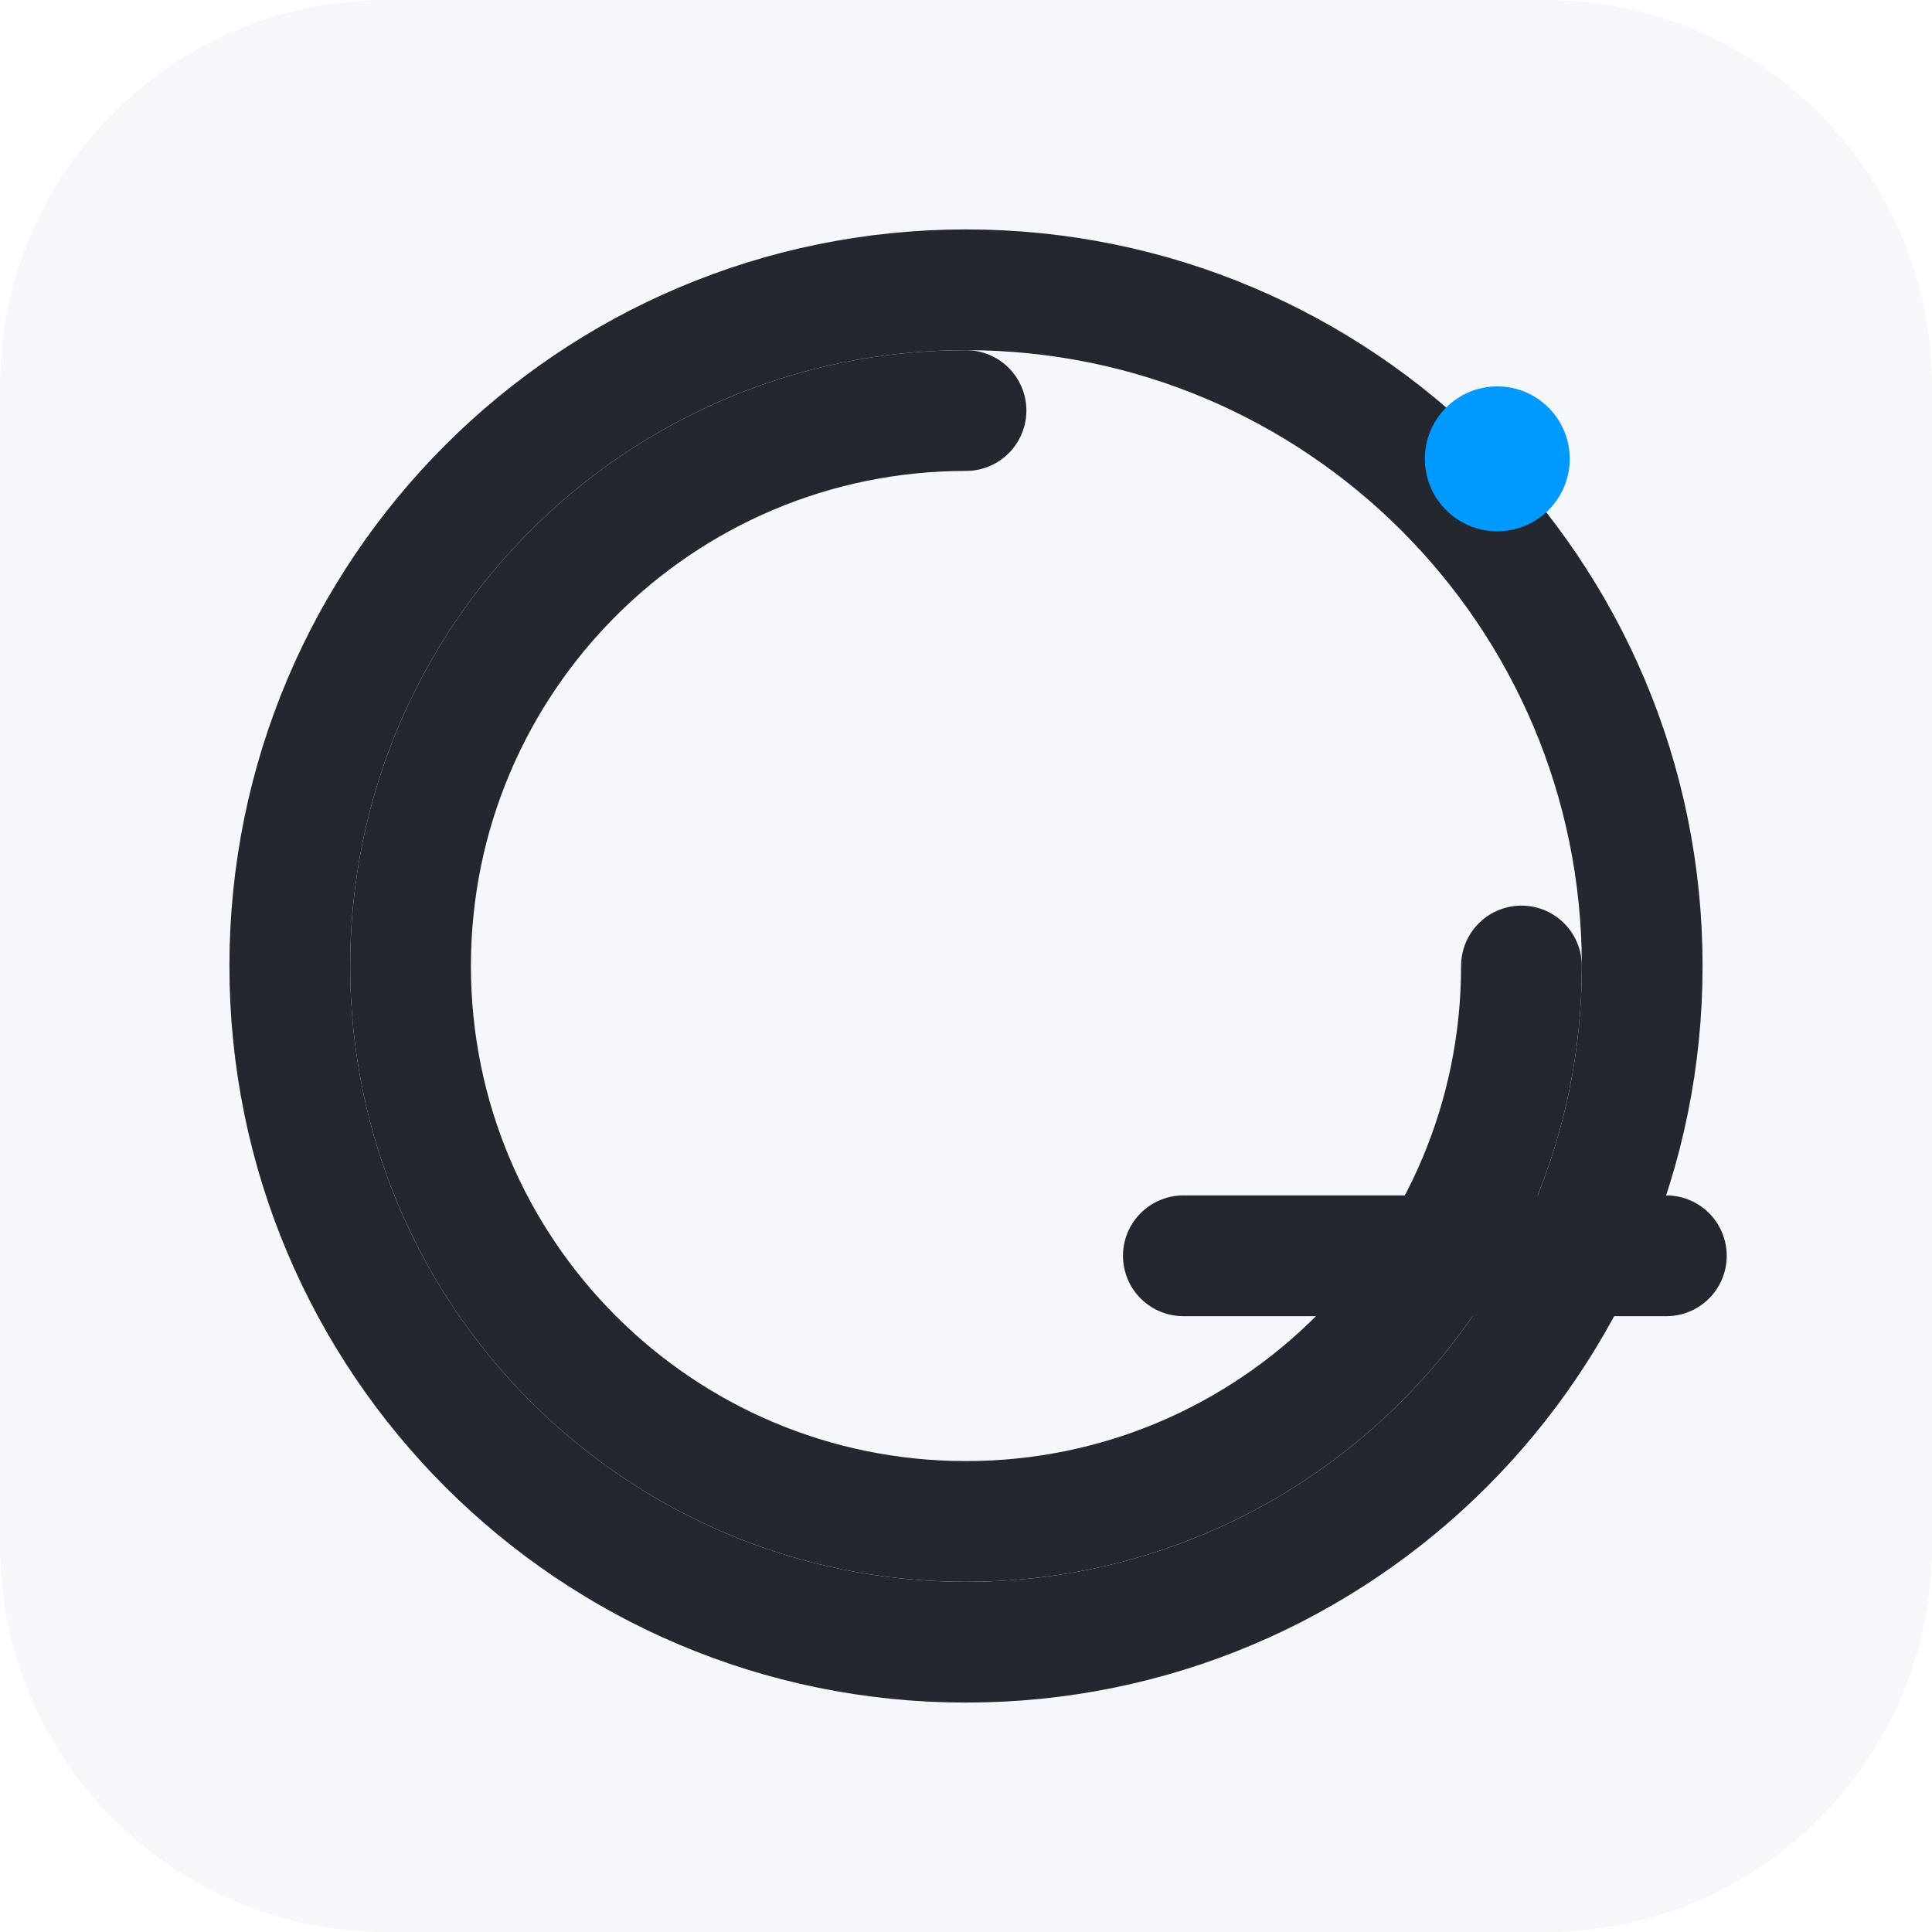
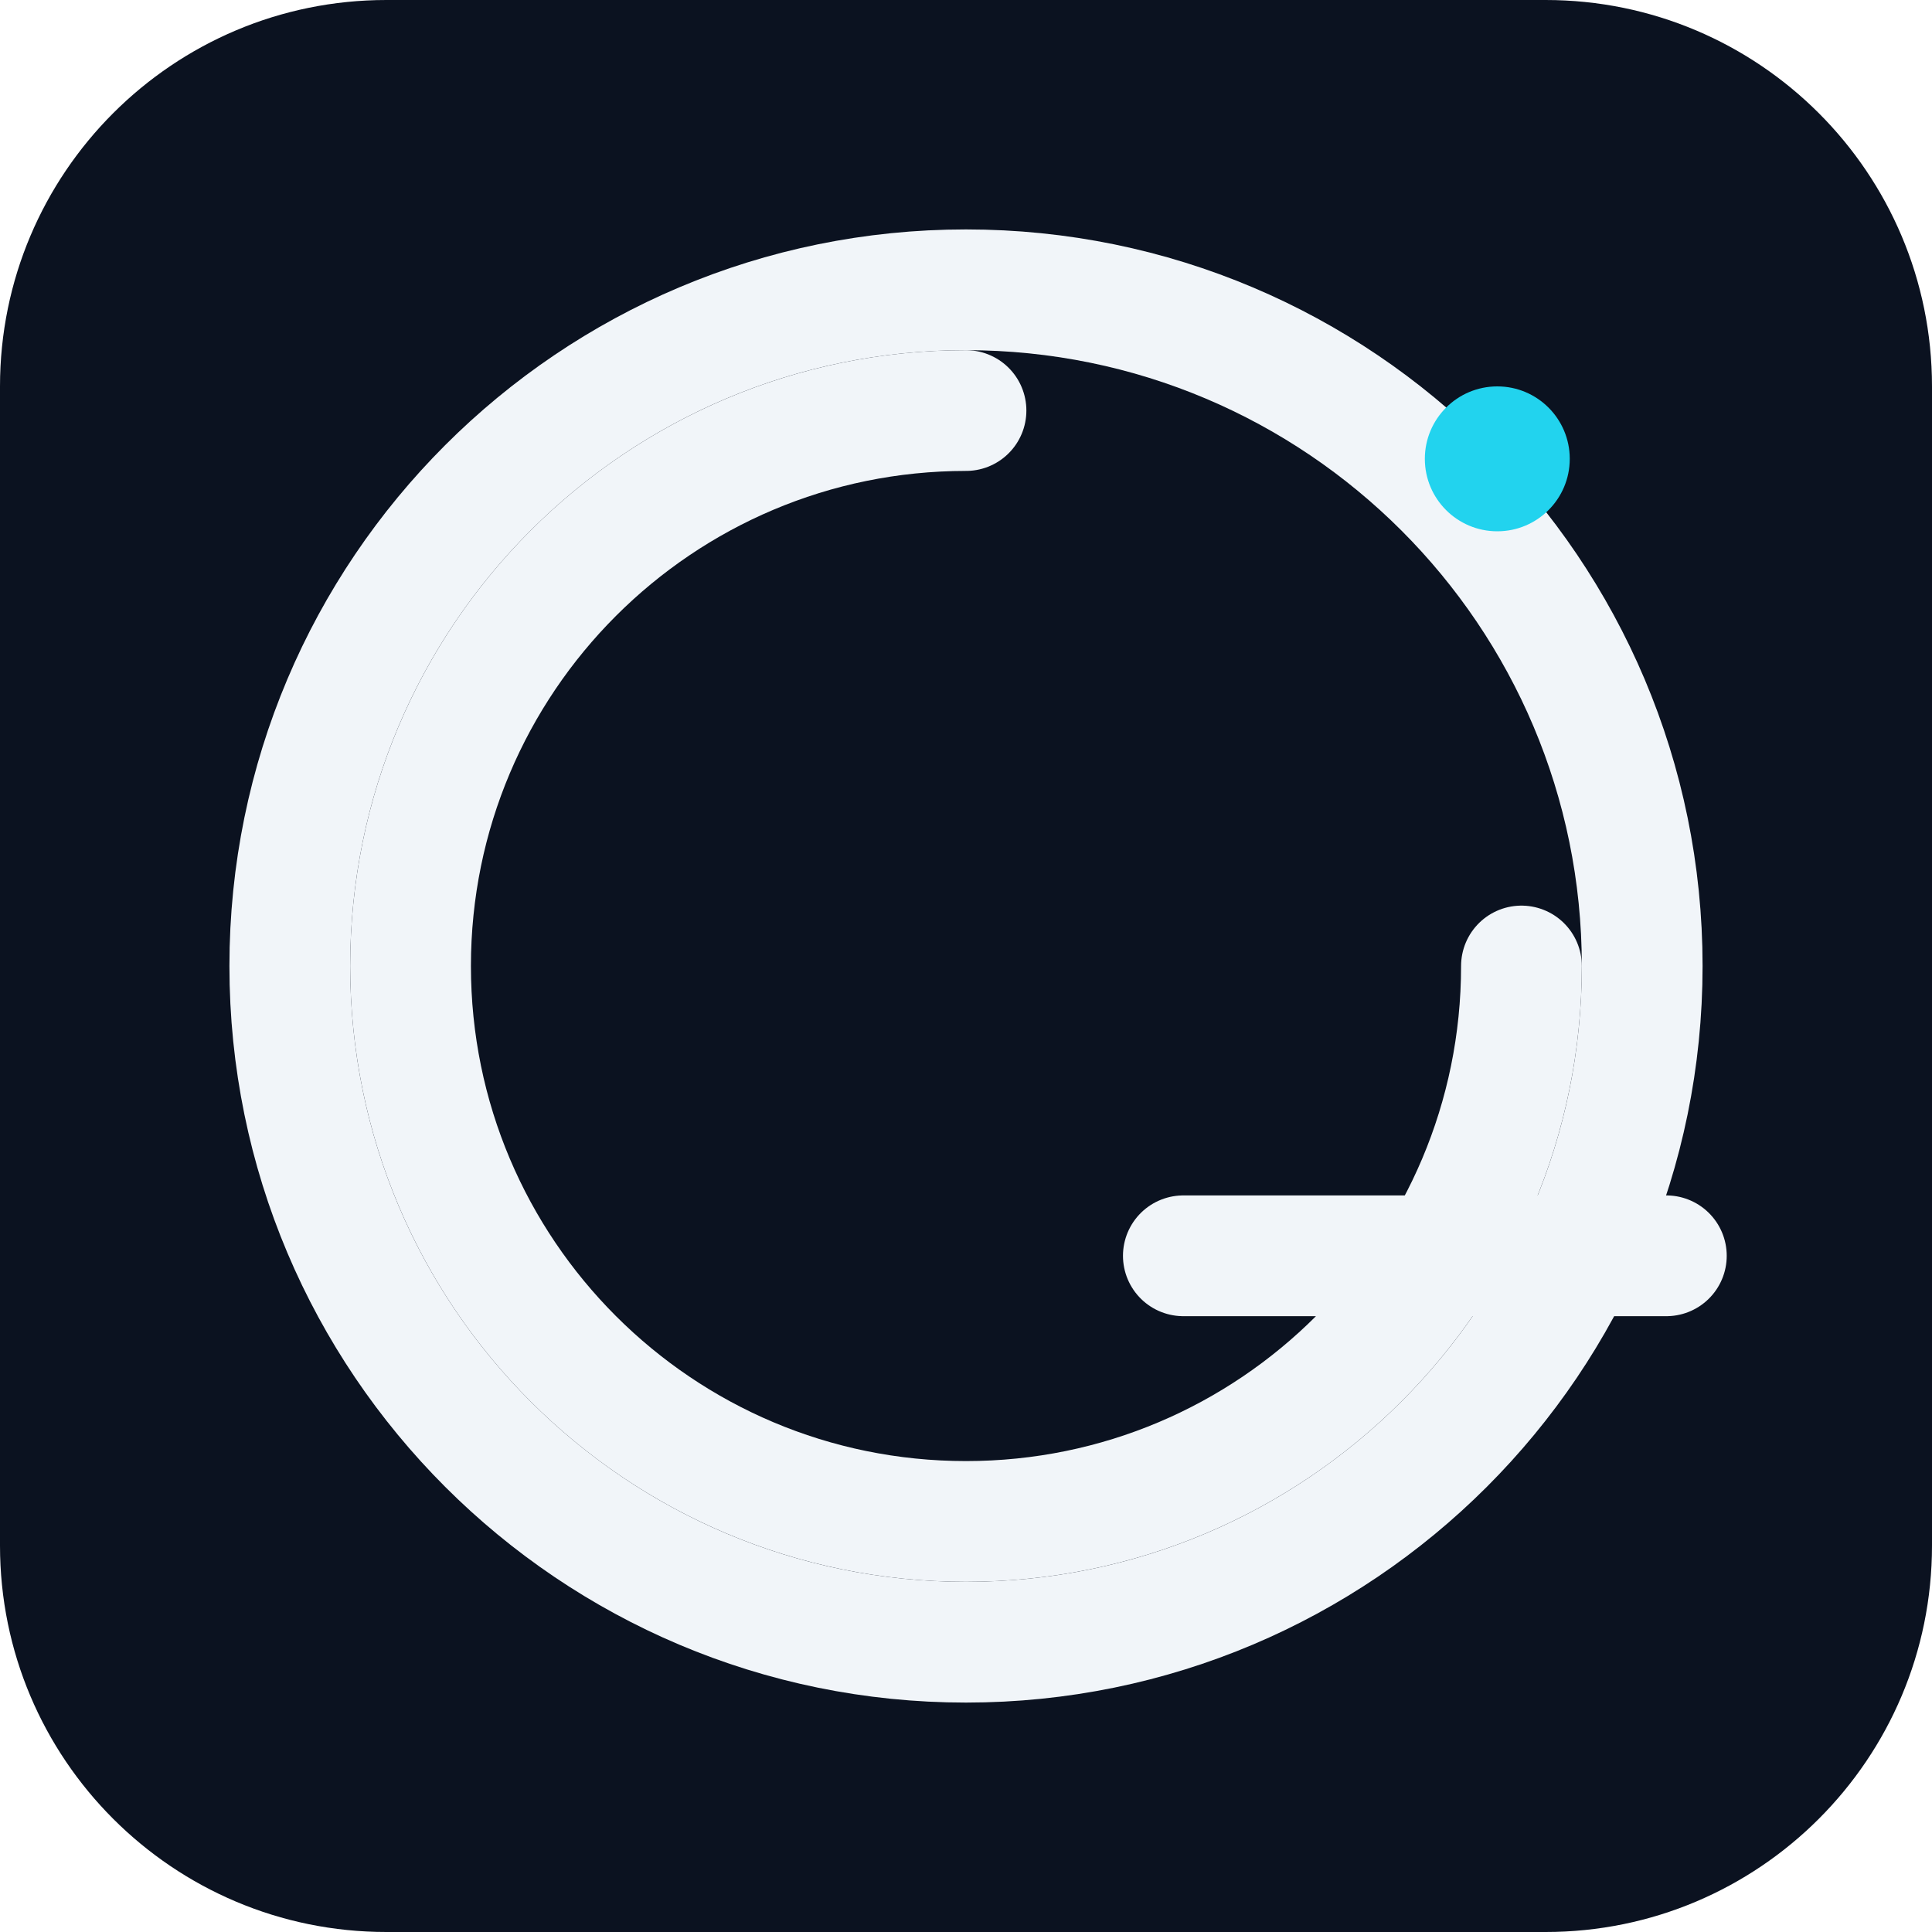
<svg xmlns="http://www.w3.org/2000/svg" width="512" height="512" aria-labelledby="t d" viewBox="0 0 160 160">
  <defs>
-     <style>.mark-stroke{fill:none;stroke:#23272f;stroke-width:10;stroke-linecap:round;stroke-linejoin:round}</style>
+     <style>.mark-stroke{fill:none;stroke:#f1f5f9;stroke-width:10;stroke-linecap:round;stroke-linejoin:round}</style>
  </defs>
-   <rect width="160" height="160" rx="32" ry="32" fill="#f5f7fa" />
+   <rect width="160" height="160" rx="32" ry="32" fill="#0b1220" />
  <g transform="translate(12 12)">
    <circle cx="68" cy="68" r="56" class="mark-stroke" />
    <path d="M114 68a46 46 0 1 1-46-46m18 70h40" class="mark-stroke" />
-     <circle cx="112" cy="26" r="6" fill="#0099ff" />
+     <circle cx="112" cy="26" r="6" fill="#22d3ee" />
  </g>
</svg>
